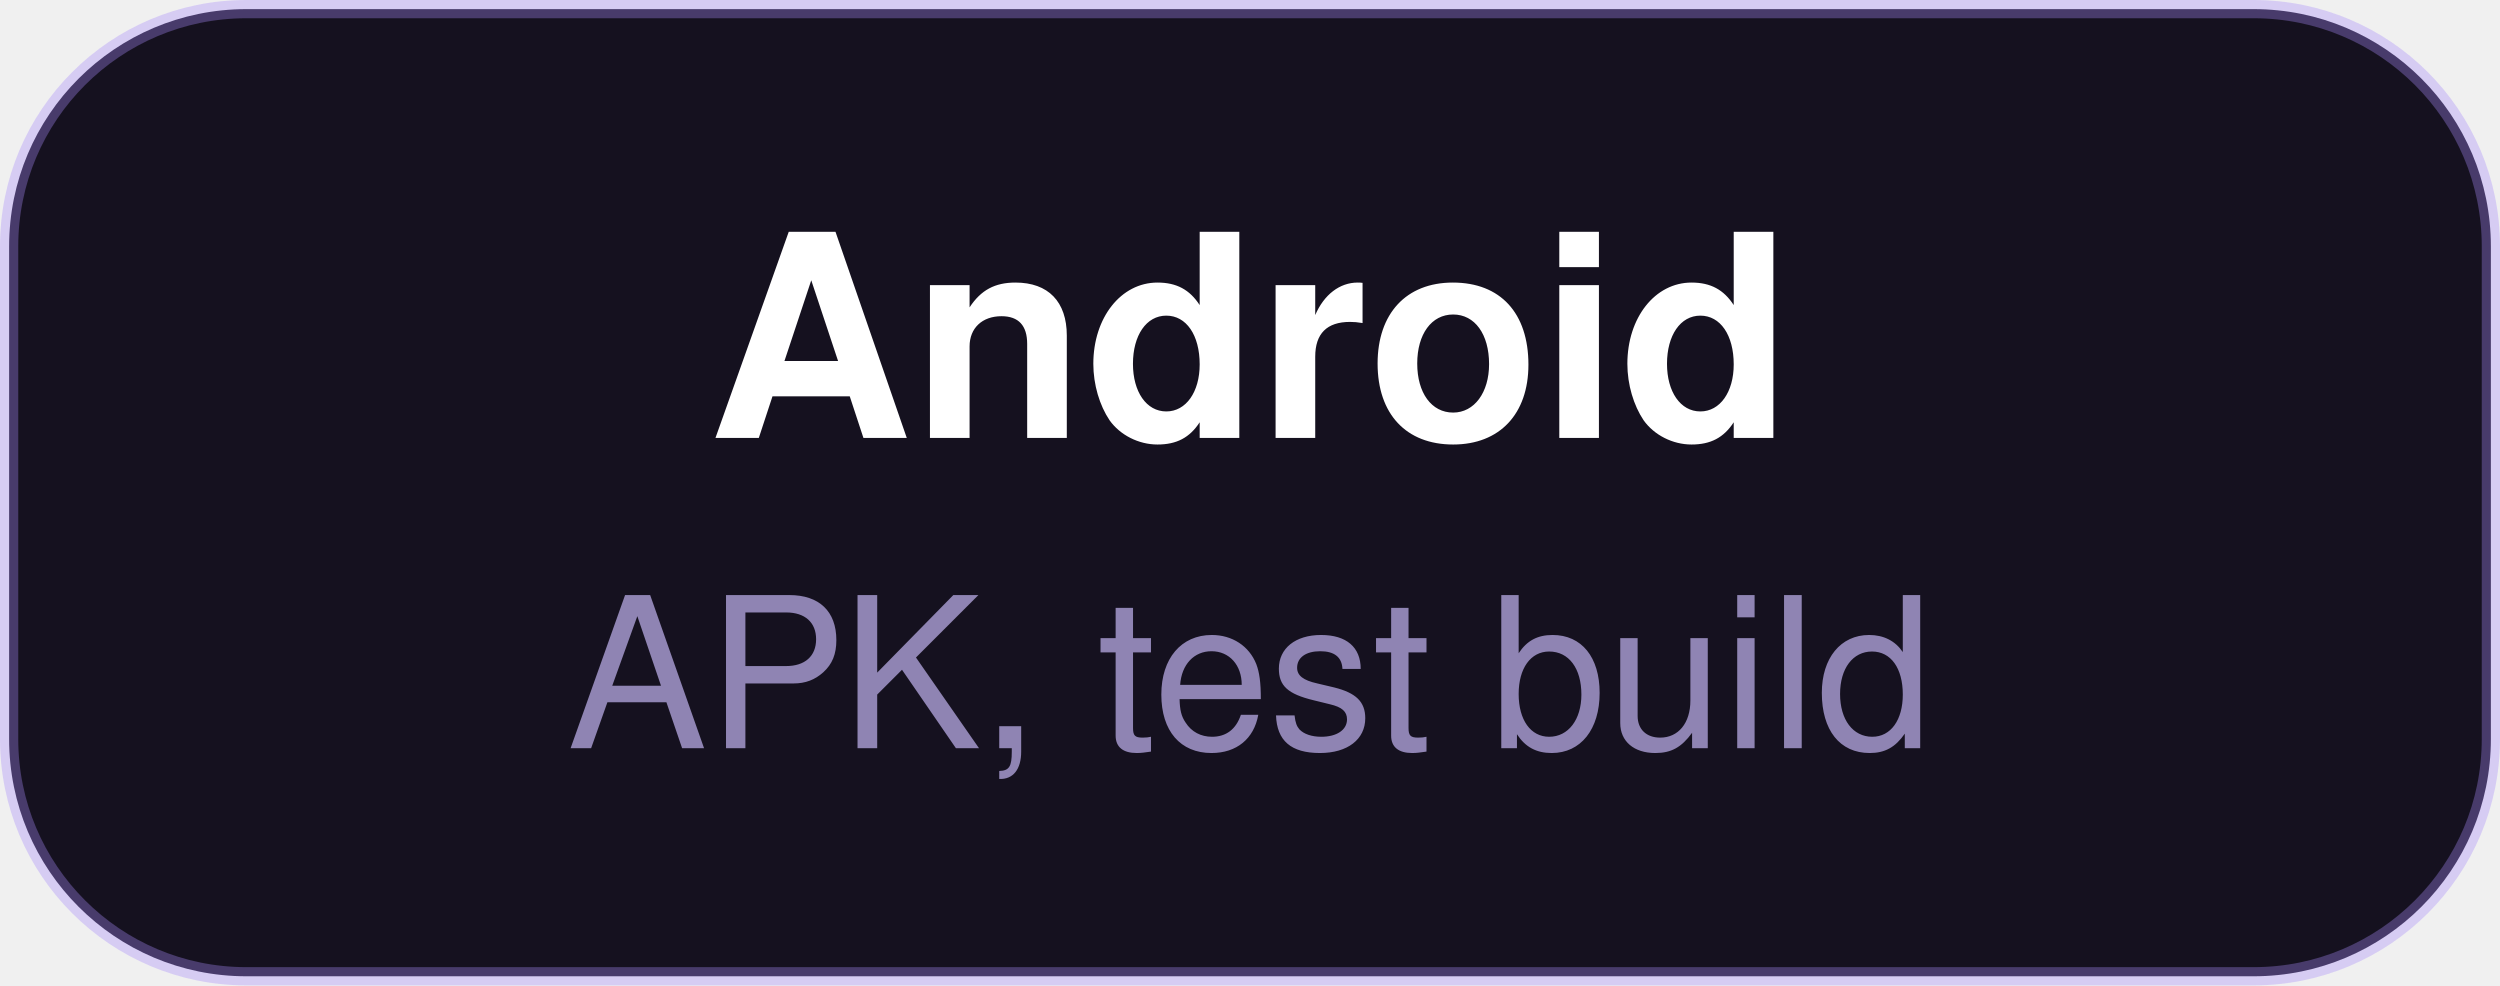
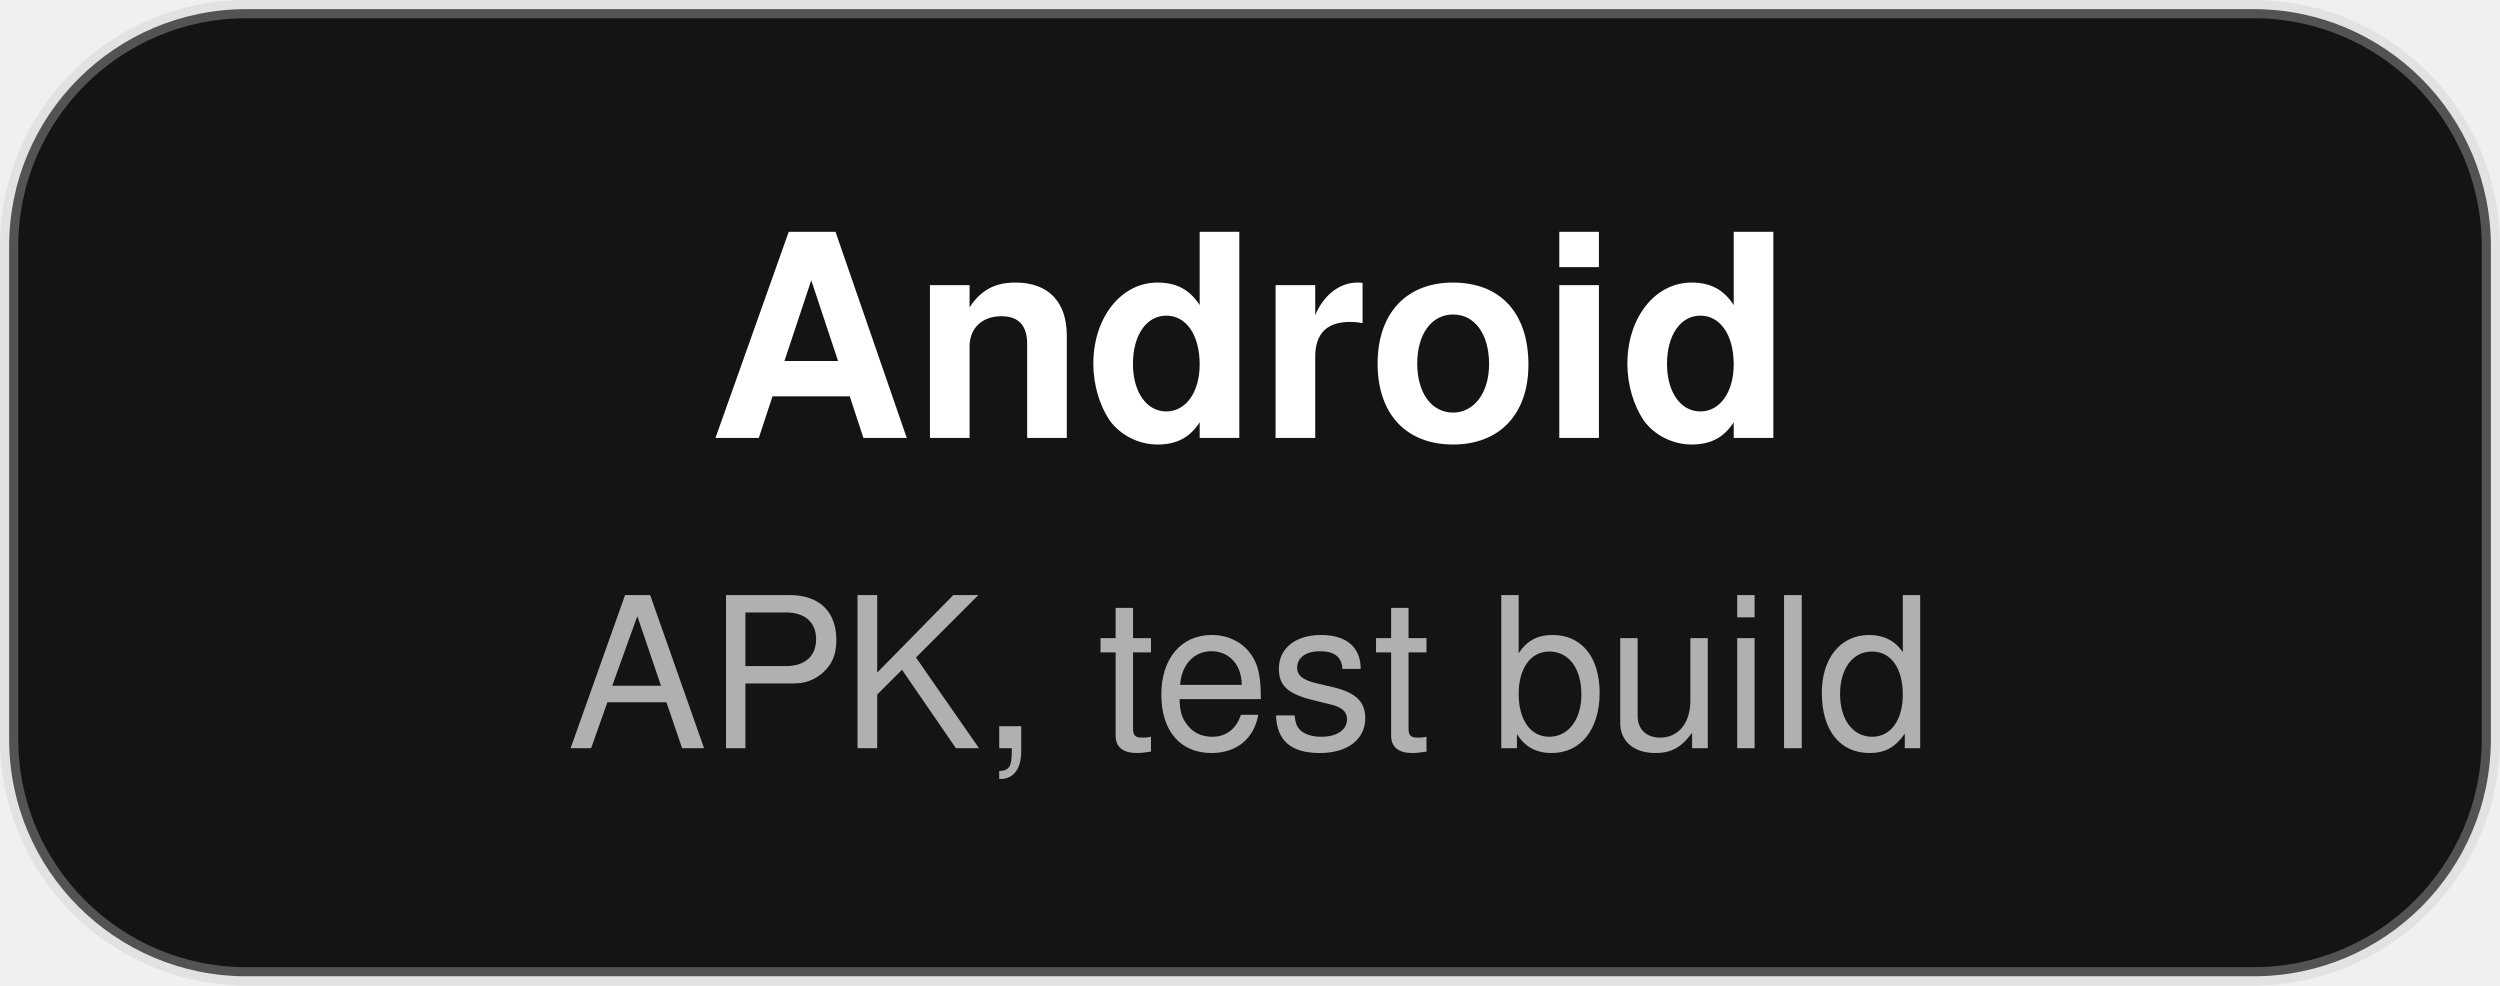
<svg xmlns="http://www.w3.org/2000/svg" width="137" height="54" viewBox="0 0 137 54">
  <defs>
    <linearGradient id="p" x1="0" y1="0" x2="1" y2="1">
-       <stop offset="0" stop-color="#8b5cf6" />
-       <stop offset="1" stop-color="#6d28d9" />
+       <stop offset="0" stop-color="#ffffff" />
+       <stop offset="1" stop-color="#d6d6d6" />
    </linearGradient>
  </defs>
-   <rect x=".5" y=".5" width="136" height="53" rx="13" fill="#15111f" stroke="#a78bfa" stroke-opacity=".35" />
-   <text x="68.5" y="24" text-anchor="middle" font-family="'Segoe UI', -apple-system, Helvetica, Arial, sans-serif" font-size="15.500" font-weight="700" fill="#fff">Android</text>
-   <text x="68.5" y="41" text-anchor="middle" font-family="'Segoe UI', -apple-system, Helvetica, Arial, sans-serif" font-size="11.500" fill="#8f84b3">APK, test build</text>
+   <rect x=".5" y=".5" width="136" height="53" rx="13" fill="#141414" stroke="#c8c8c8" stroke-opacity=".35" />
+   <text x="68.5" y="24" text-anchor="middle" font-family="'Segoe UI', -apple-system, Helvetica, Arial, sans-serif" font-size="15.5" font-weight="700" fill="#fff">Android</text>
+   <text x="68.5" y="41" text-anchor="middle" font-family="'Segoe UI', -apple-system, Helvetica, Arial, sans-serif" font-size="11.5" fill="#b0b0b0">APK, test build</text>
</svg>
